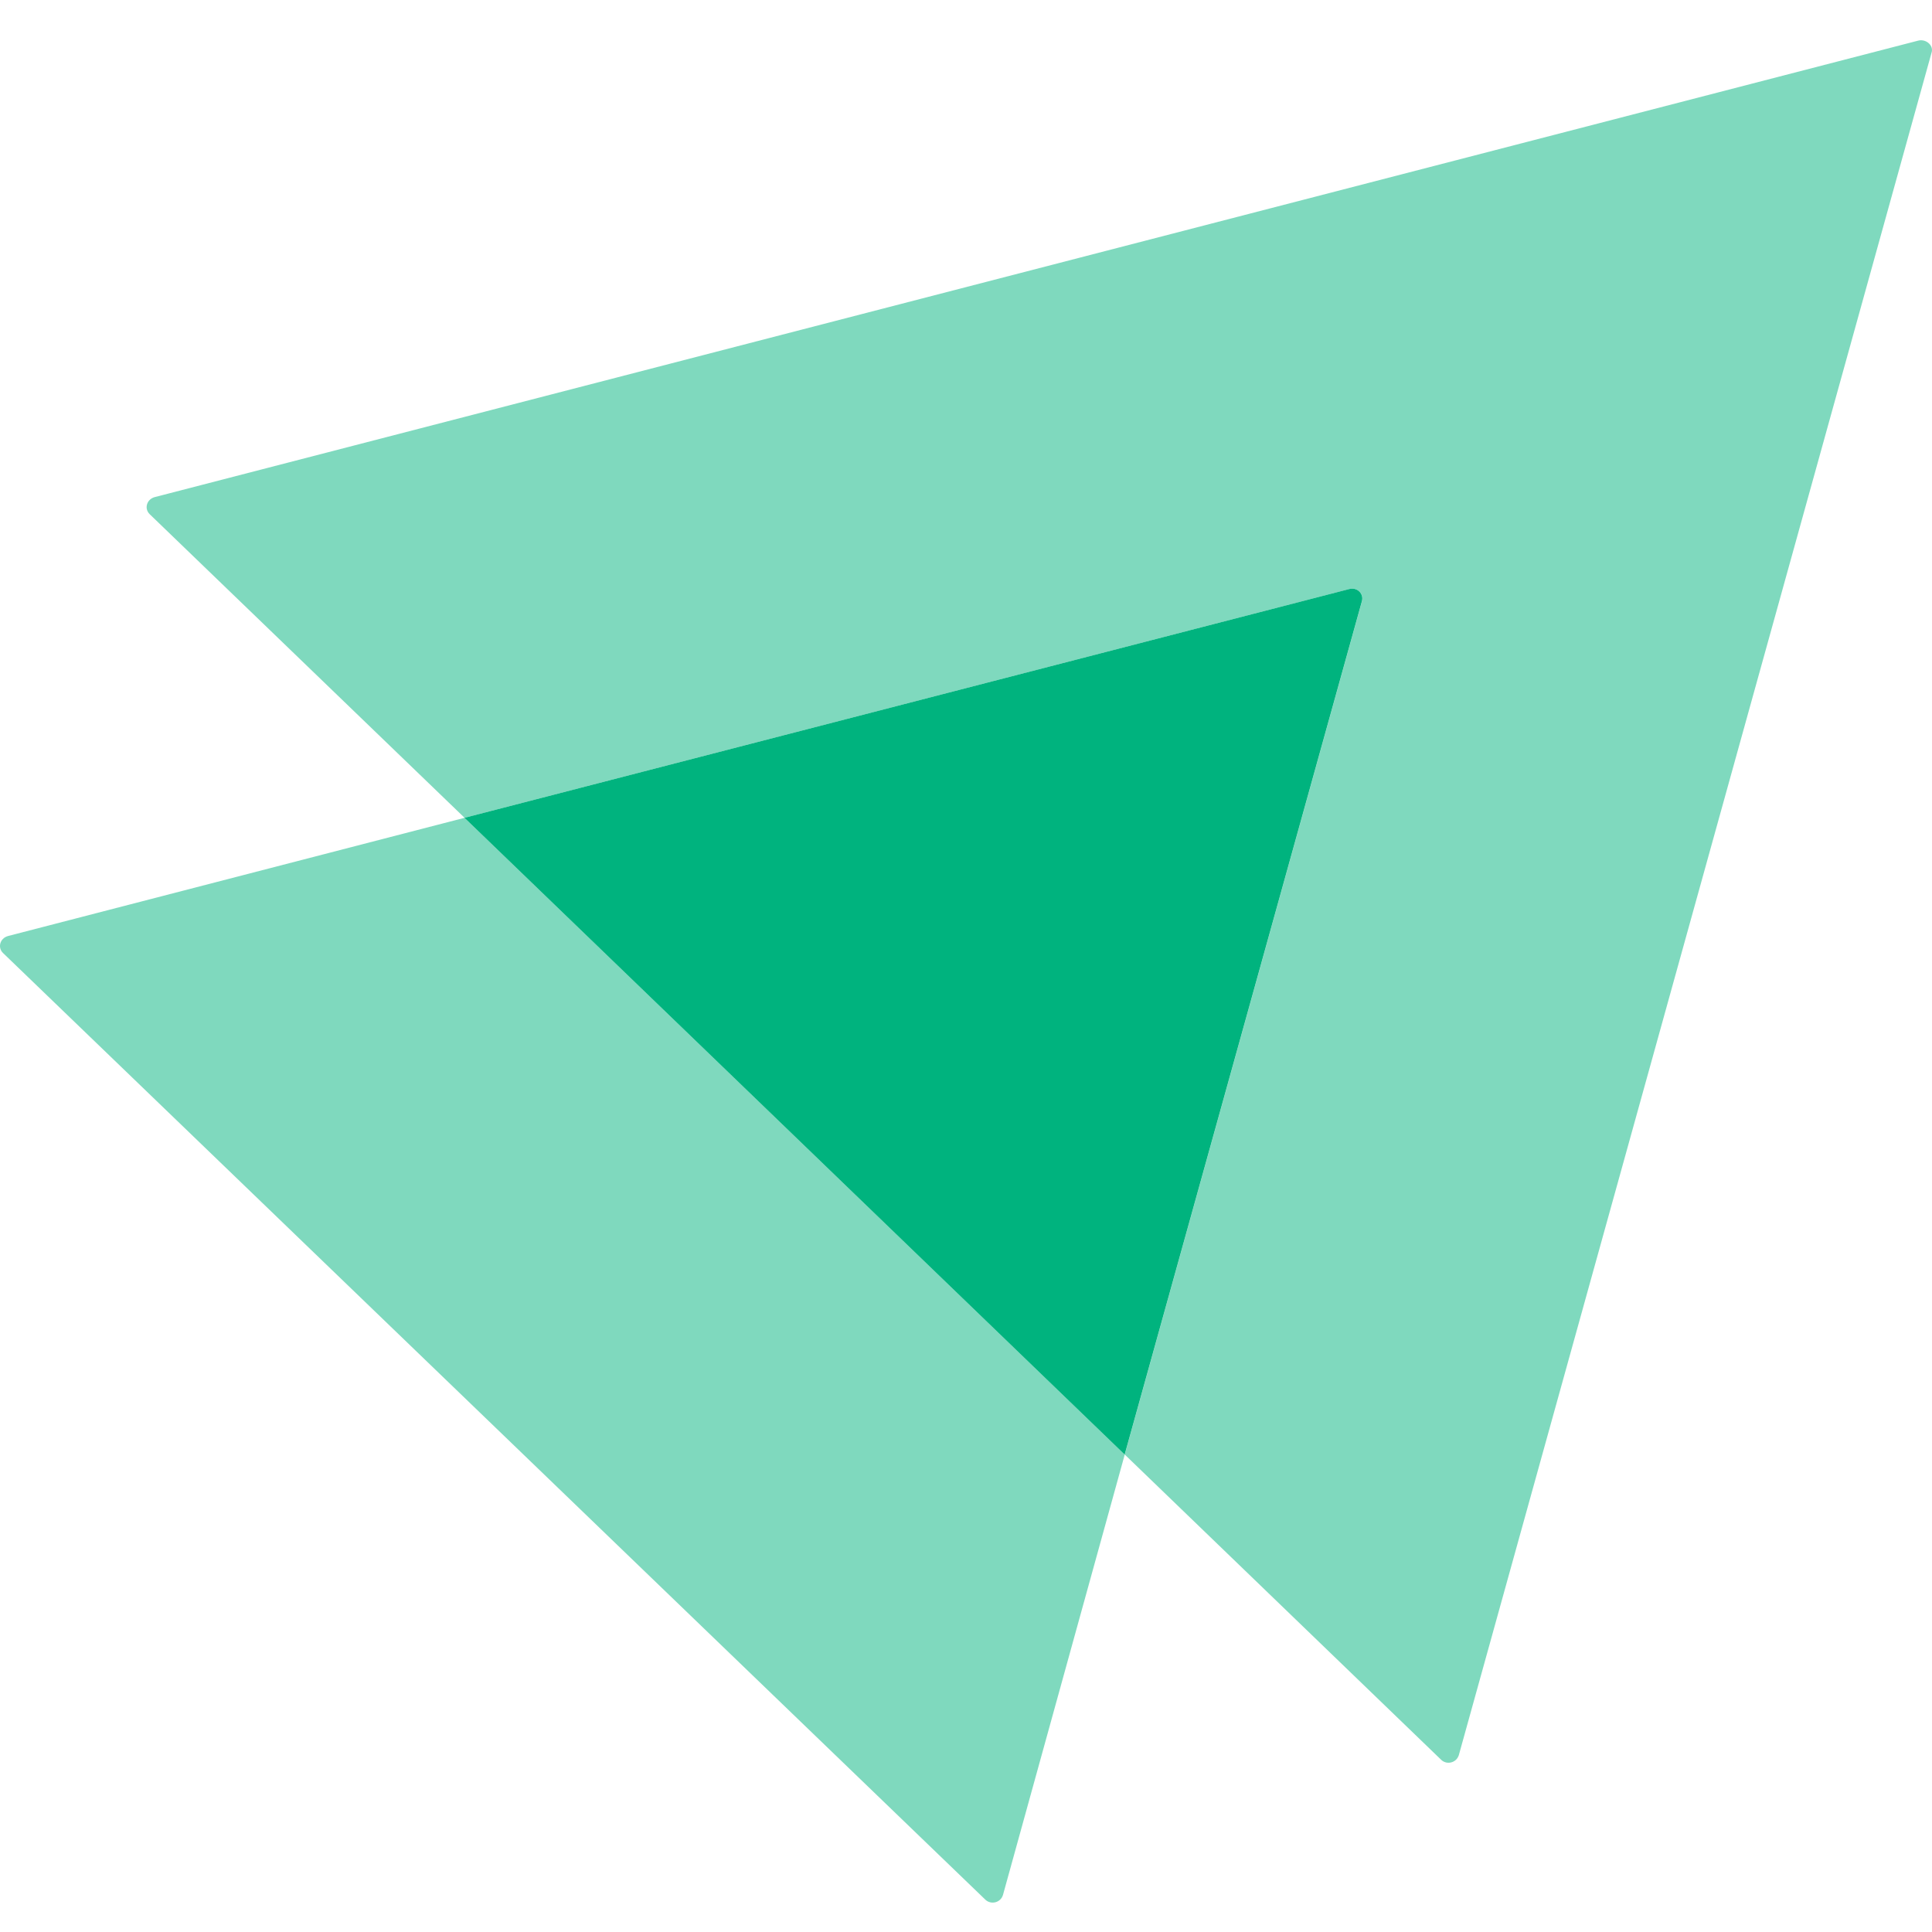
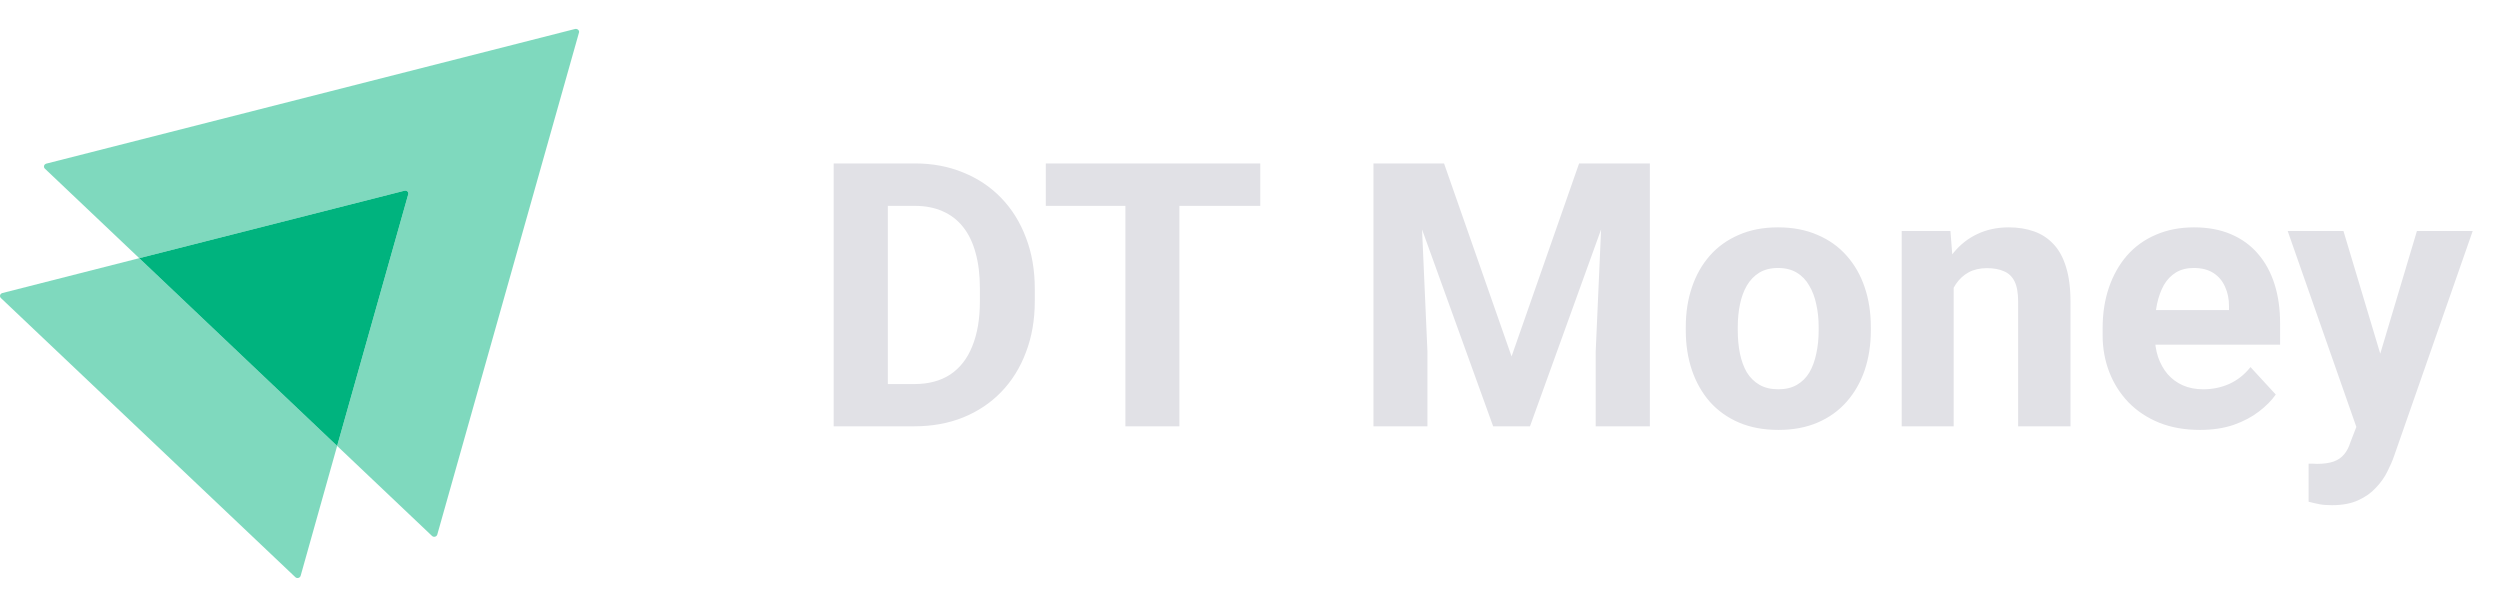
- <svg xmlns="http://www.w3.org/2000/svg" width="24" height="24" viewBox="0 0 24 24" fill="none">
-   <path opacity="0.5" d="M23.994 0.656L18.122 21.803C18.092 21.899 17.973 21.928 17.903 21.861L13.972 18.069L16.918 7.472C16.948 7.376 16.858 7.289 16.759 7.318L5.771 10.159L1.859 6.387C1.79 6.32 1.82 6.205 1.919 6.176L23.835 0.503C23.934 0.484 24.024 0.57 23.994 0.656Z" fill="#00B37E" />
-   <path opacity="0.5" d="M13.972 18.069L12.459 23.541C12.429 23.637 12.31 23.665 12.24 23.598L0.038 11.839C-0.032 11.772 -0.002 11.657 0.098 11.628L5.771 10.159L13.972 18.069Z" fill="#00B37E" />
-   <path d="M16.917 7.472L13.971 18.069L5.77 10.159L16.758 7.318C16.858 7.289 16.947 7.376 16.917 7.472Z" fill="#00B37E" />
+ <svg xmlns="http://www.w3.org/2000/svg" width="173" height="42" viewBox="0 0 173 42" fill="none">
+   <path opacity="0.5" d="M40.065 2.257L30.26 36.992C30.21 37.149 30.011 37.197 29.895 37.086L23.33 30.858L28.249 13.451C28.299 13.294 28.149 13.152 27.983 13.199L9.636 17.866L3.105 11.67C2.989 11.559 3.039 11.37 3.205 11.323L39.799 2.004C39.965 1.973 40.115 2.115 40.065 2.257Z" fill="#00B37E" />
+   <path opacity="0.5" d="M23.33 30.858L20.804 39.845C20.754 40.003 20.554 40.05 20.438 39.94L0.063 20.625C-0.053 20.515 -0.003 20.326 0.163 20.278L9.636 17.866L23.33 30.858Z" fill="#00B37E" />
+   <path d="M28.248 13.451L23.329 30.858L9.635 17.866L27.983 13.199C28.149 13.152 28.298 13.293 28.248 13.451Z" fill="#00B37E" />
+   <path d="M63.274 29.5H59.314L59.339 26.577H63.274C64.257 26.577 65.086 26.356 65.76 25.915C66.435 25.465 66.943 24.811 67.284 23.953C67.634 23.095 67.809 22.058 67.809 20.843V19.956C67.809 19.023 67.709 18.202 67.509 17.494C67.318 16.787 67.03 16.191 66.647 15.708C66.264 15.225 65.793 14.863 65.236 14.621C64.677 14.371 64.036 14.246 63.312 14.246H59.239V11.31H63.312C64.528 11.31 65.639 11.519 66.647 11.935C67.663 12.343 68.542 12.93 69.283 13.697C70.024 14.463 70.595 15.379 70.995 16.445C71.403 17.503 71.607 18.681 71.607 19.98V20.843C71.607 22.133 71.403 23.312 70.995 24.378C70.595 25.444 70.024 26.36 69.283 27.126C68.55 27.884 67.672 28.471 66.647 28.888C65.631 29.296 64.507 29.5 63.274 29.5ZM61.438 11.31V29.5H57.69V11.31H61.438ZM81.614 11.31V29.5H77.878V11.31H81.614ZM87.21 11.31V14.246H72.369V11.31H87.21ZM96.755 11.31H99.928L104.6 24.665L109.273 11.31H112.446L105.875 29.5H103.326L96.755 11.31ZM95.043 11.31H98.204L98.779 24.328V29.5H95.043V11.31ZM110.997 11.31H114.17V29.5H110.422V24.328L110.997 11.31ZM116.656 22.879V22.616C116.656 21.625 116.798 20.713 117.081 19.881C117.364 19.039 117.776 18.311 118.318 17.694C118.859 17.078 119.525 16.599 120.316 16.258C121.108 15.908 122.015 15.733 123.04 15.733C124.064 15.733 124.976 15.908 125.776 16.258C126.575 16.599 127.246 17.078 127.787 17.694C128.337 18.311 128.753 19.039 129.036 19.881C129.32 20.713 129.461 21.625 129.461 22.616V22.879C129.461 23.862 129.32 24.773 129.036 25.615C128.753 26.448 128.337 27.176 127.787 27.801C127.246 28.417 126.579 28.896 125.788 29.238C124.997 29.579 124.089 29.75 123.065 29.75C122.04 29.75 121.128 29.579 120.329 29.238C119.538 28.896 118.867 28.417 118.318 27.801C117.776 27.176 117.364 26.448 117.081 25.615C116.798 24.773 116.656 23.862 116.656 22.879ZM120.254 22.616V22.879C120.254 23.445 120.304 23.974 120.404 24.465C120.504 24.957 120.662 25.39 120.879 25.765C121.103 26.131 121.395 26.418 121.753 26.627C122.111 26.835 122.548 26.939 123.065 26.939C123.565 26.939 123.993 26.835 124.352 26.627C124.71 26.418 124.997 26.131 125.214 25.765C125.43 25.39 125.588 24.957 125.688 24.465C125.797 23.974 125.851 23.445 125.851 22.879V22.616C125.851 22.067 125.797 21.55 125.688 21.067C125.588 20.576 125.426 20.143 125.201 19.768C124.985 19.385 124.697 19.085 124.339 18.869C123.981 18.652 123.548 18.544 123.04 18.544C122.532 18.544 122.099 18.652 121.741 18.869C121.391 19.085 121.103 19.385 120.879 19.768C120.662 20.143 120.504 20.576 120.404 21.067C120.304 21.55 120.254 22.067 120.254 22.616ZM135.195 18.869V29.5H131.597V15.983H134.97L135.195 18.869ZM134.671 22.267H133.696C133.696 21.267 133.825 20.368 134.084 19.568C134.342 18.76 134.704 18.073 135.17 17.507C135.637 16.932 136.191 16.495 136.832 16.195C137.482 15.887 138.206 15.733 139.006 15.733C139.639 15.733 140.217 15.825 140.742 16.008C141.267 16.191 141.717 16.483 142.091 16.882C142.475 17.282 142.766 17.811 142.966 18.469C143.174 19.127 143.278 19.93 143.278 20.88V29.5H139.655V20.867C139.655 20.268 139.572 19.801 139.405 19.468C139.239 19.135 138.993 18.902 138.668 18.769C138.352 18.627 137.96 18.556 137.494 18.556C137.011 18.556 136.59 18.652 136.232 18.844C135.882 19.035 135.591 19.302 135.358 19.643C135.133 19.976 134.962 20.368 134.846 20.817C134.729 21.267 134.671 21.75 134.671 22.267ZM152.236 29.75C151.186 29.75 150.245 29.583 149.412 29.25C148.579 28.909 147.871 28.438 147.288 27.838C146.714 27.239 146.272 26.543 145.964 25.752C145.656 24.953 145.502 24.103 145.502 23.204V22.704C145.502 21.68 145.648 20.742 145.939 19.893C146.231 19.044 146.647 18.306 147.188 17.682C147.738 17.057 148.404 16.578 149.187 16.245C149.97 15.904 150.853 15.733 151.836 15.733C152.794 15.733 153.643 15.891 154.384 16.208C155.126 16.524 155.746 16.974 156.246 17.557C156.754 18.14 157.137 18.839 157.395 19.656C157.653 20.463 157.782 21.363 157.782 22.354V23.853H147.039V21.455H154.247V21.18C154.247 20.68 154.155 20.235 153.972 19.843C153.797 19.443 153.531 19.127 153.173 18.894C152.814 18.66 152.356 18.544 151.798 18.544C151.324 18.544 150.916 18.648 150.574 18.856C150.233 19.064 149.954 19.356 149.737 19.731C149.529 20.105 149.371 20.547 149.262 21.055C149.162 21.555 149.112 22.104 149.112 22.704V23.204C149.112 23.745 149.187 24.245 149.337 24.703C149.495 25.161 149.716 25.556 149.999 25.89C150.291 26.223 150.641 26.481 151.049 26.664C151.465 26.847 151.936 26.939 152.46 26.939C153.11 26.939 153.714 26.814 154.272 26.564C154.838 26.306 155.325 25.919 155.734 25.402L157.483 27.301C157.199 27.709 156.812 28.101 156.321 28.476C155.838 28.85 155.255 29.159 154.572 29.4C153.889 29.633 153.11 29.75 152.236 29.75ZM163.667 27.976L167.252 15.983H171.112L165.678 31.536C165.561 31.878 165.403 32.244 165.203 32.636C165.012 33.027 164.749 33.398 164.416 33.748C164.091 34.106 163.679 34.397 163.179 34.622C162.688 34.847 162.084 34.959 161.368 34.959C161.026 34.959 160.747 34.938 160.531 34.897C160.314 34.855 160.056 34.797 159.756 34.722V32.086C159.848 32.086 159.944 32.086 160.044 32.086C160.144 32.094 160.239 32.099 160.331 32.099C160.806 32.099 161.193 32.044 161.493 31.936C161.793 31.828 162.034 31.661 162.217 31.436C162.401 31.22 162.546 30.937 162.655 30.587L163.667 27.976ZM162.167 15.983L165.103 25.777L165.615 29.587L163.167 29.85L158.307 15.983H162.167Z" fill="#E1E1E6" />
</svg>
